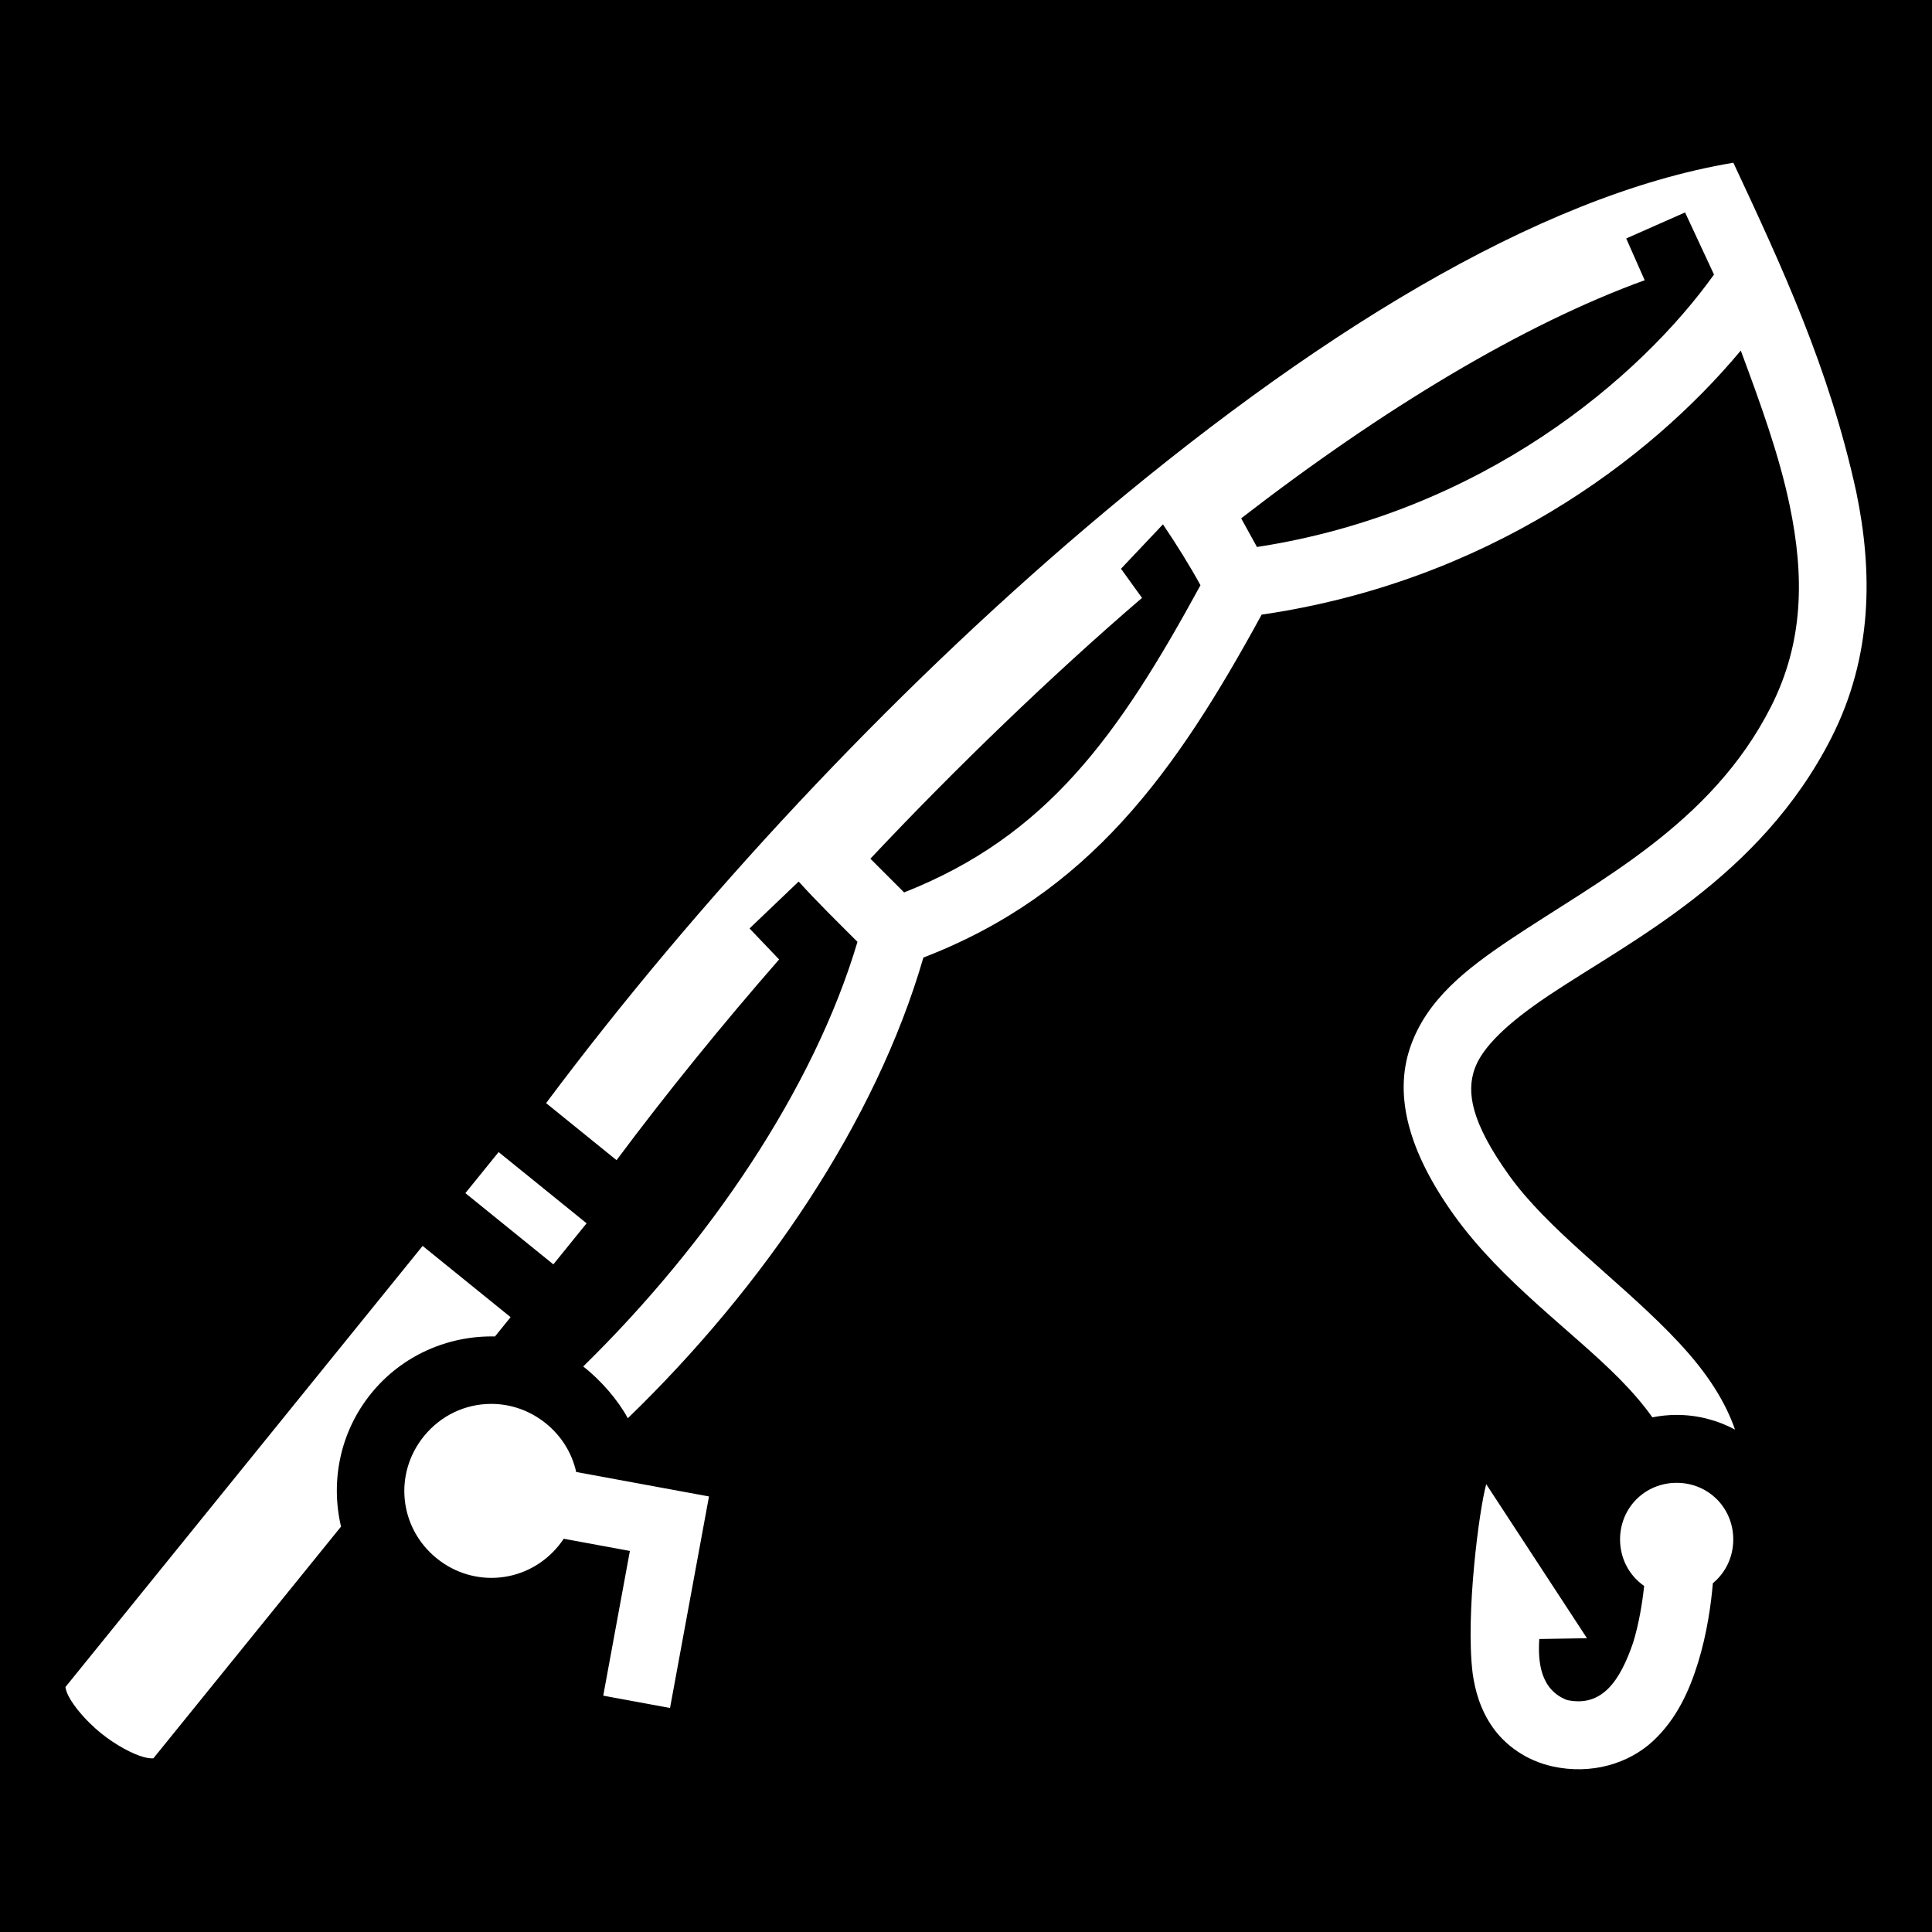
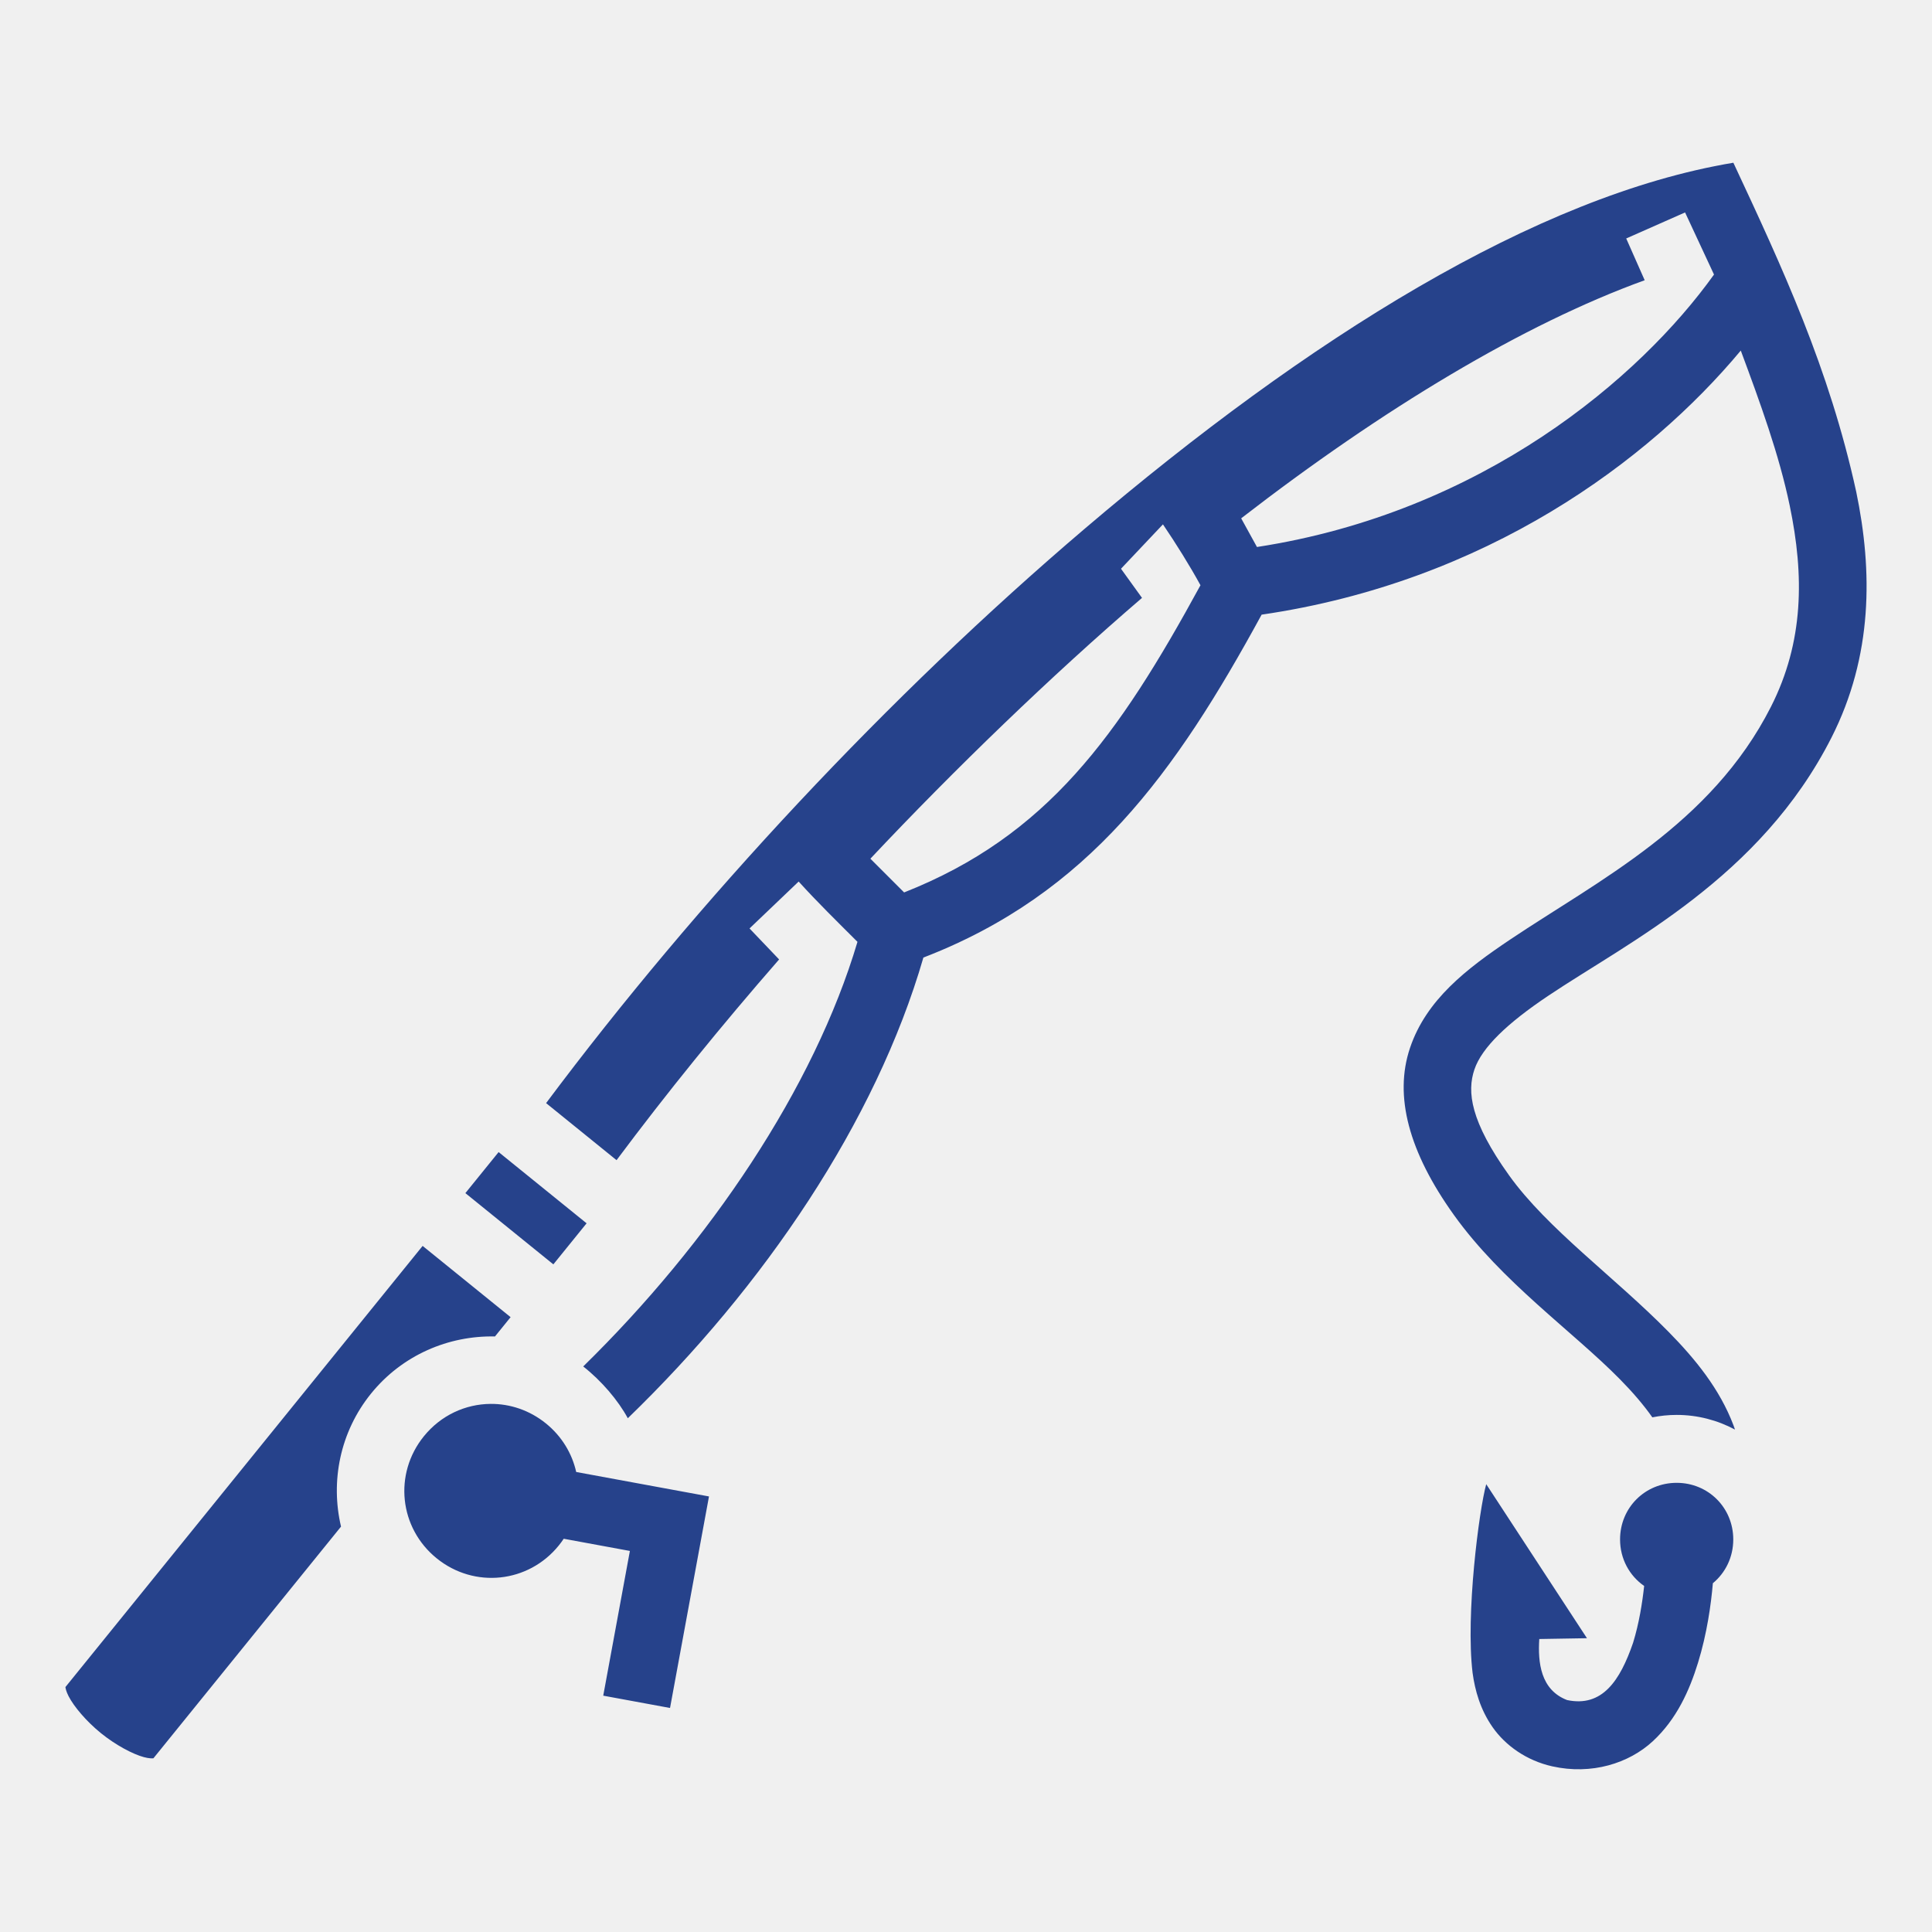
<svg xmlns="http://www.w3.org/2000/svg" viewBox="0 0 512 512" style="height: 512px; width: 512px;">
-   <path d="M0 0h512v512H0z" fill="#000" fill-opacity="1" />
+   <path d="M0 0h512v512H0z" fill="#000" fill-opacity="0" />
  <g class="" transform="translate(0,0)" style="">
-     <path d="M459.36 43.126c-52.275 8.712-112.776 46.666-171.8 96.906-52.19 44.424-102.796 98.724-142.838 152.305l18.672 15.12c13.228-17.734 27.73-35.612 43.078-53.196l-7.84-8.214 13.02-12.43c4.962 5.48 10.23 10.624 15.588 15.98-11.517 38.772-39.2 79.74-72.682 112.528 4.815 3.77 9.285 9.016 11.818 13.726 36.024-34.846 65.698-78.494 78.332-122.087 43.844-16.906 66.78-48.94 89.637-90.875 59.482-8.695 102.554-40.688 126.98-69.985 5.128 13.79 10.162 27.596 12.97 41.098 3.867 18.583 3.758 36.084-4.987 53.32-15.826 31.187-45.75 46.012-69.05 61.634-11.65 7.81-22.287 15.994-26.587 28.74-4.3 12.746-.336 27.582 11.634 44.29 12.763 17.813 31.426 30.763 44.025 43.56 3.362 3.415 6.242 6.77 8.558 10.064 2.087-.42 4.24-.644 6.445-.644 5.573 0 10.836 1.412 15.457 3.888-.13-.373-.255-.748-.394-1.117-3.633-9.606-10.07-17.534-17.24-24.818-14.343-14.568-32.06-27.236-42.22-41.418-10.282-14.353-11.195-22.164-9.208-28.054 1.987-5.89 8.8-12.334 19.553-19.543 21.504-14.418 56.188-31.21 75.08-68.44 10.993-21.667 10.92-44.166 6.56-65.128-7.15-32.718-19.584-59.43-32.56-87.21zm-12.798 13.172l7.666 16.46c-19.566 27.352-61.308 63.002-121.12 72.202l-4.183-7.598c37.565-29.052 74.82-51.47 106.934-63.097l-4.896-11.07zm-138.37 82.662c3.517 5.194 7.076 10.895 9.946 16.133-21.795 39.982-40.676 66.46-78.537 81.41l-8.94-8.94c22.38-23.795 48.04-48.565 71.984-69.115l-5.57-7.723zM132.14 305.31l-8.81 10.88 23.316 18.88 8.808-10.882zM112 330.18L17.338 447.088c.033.307.18 1.134.828 2.404 1.395 2.734 4.697 6.665 8.582 9.812 3.886 3.146 8.42 5.56 11.383 6.355 1.378.37 2.216.34 2.524.307l49.72-61.403c-2.815-11.952-.31-25.042 7.965-35.26 8.273-10.218 20.556-15.395 32.833-15.127l4.143-5.115zm17.99 41.866c-6.608.054-13.126 2.98-17.66 8.58-8.06 9.955-6.555 24.29 3.4 32.35 9.955 8.06 24.29 6.552 32.35-3.403.47-.58.904-1.178 1.31-1.787l17.537 3.23-7.062 38.354 17.7 3.26 10.325-56.057-35.19-6.48c-1.09-4.877-3.79-9.44-8.023-12.868-4.355-3.526-9.548-5.222-14.687-5.18zm314.343 20.918c-8.39 0-15 6.61-15 15 0 5.16 2.507 9.642 6.385 12.332-.485 4.442-1.343 9.902-2.932 15.05-3.453 10.063-8.195 17.16-17.492 15.186-7.036-2.698-7.764-9.982-7.37-16.176l12.636-.213-26.694-40.82c-1.9 6.86-5.49 34.502-3.615 50.008.625 4.574 2.016 9.724 5.355 14.466 3.338 4.742 8.884 8.768 15.767 10.304 10.428 2.328 20.3-.8 26.63-6.65 6.33-5.85 9.723-13.474 11.984-20.795 2.397-7.764 3.458-15.483 3.94-21.088 3.32-2.733 5.407-6.887 5.407-11.603 0-8.39-6.61-15-15-15z" fill="#fff" fill-opacity="1" />
+     <path d="M459.36 43.126c-52.275 8.712-112.776 46.666-171.8 96.906-52.19 44.424-102.796 98.724-142.838 152.305l18.672 15.12c13.228-17.734 27.73-35.612 43.078-53.196l-7.84-8.214 13.02-12.43c4.962 5.48 10.23 10.624 15.588 15.98-11.517 38.772-39.2 79.74-72.682 112.528 4.815 3.77 9.285 9.016 11.818 13.726 36.024-34.846 65.698-78.494 78.332-122.087 43.844-16.906 66.78-48.94 89.637-90.875 59.482-8.695 102.554-40.688 126.98-69.985 5.128 13.79 10.162 27.596 12.97 41.098 3.867 18.583 3.758 36.084-4.987 53.32-15.826 31.187-45.75 46.012-69.05 61.634-11.65 7.81-22.287 15.994-26.587 28.74-4.3 12.746-.336 27.582 11.634 44.29 12.763 17.813 31.426 30.763 44.025 43.56 3.362 3.415 6.242 6.77 8.558 10.064 2.087-.42 4.24-.644 6.445-.644 5.573 0 10.836 1.412 15.457 3.888-.13-.373-.255-.748-.394-1.117-3.633-9.606-10.07-17.534-17.24-24.818-14.343-14.568-32.06-27.236-42.22-41.418-10.282-14.353-11.195-22.164-9.208-28.054 1.987-5.89 8.8-12.334 19.553-19.543 21.504-14.418 56.188-31.21 75.08-68.44 10.993-21.667 10.92-44.166 6.56-65.128-7.15-32.718-19.584-59.43-32.56-87.21zm-12.798 13.172l7.666 16.46c-19.566 27.352-61.308 63.002-121.12 72.202l-4.183-7.598c37.565-29.052 74.82-51.47 106.934-63.097l-4.896-11.07zm-138.37 82.662c3.517 5.194 7.076 10.895 9.946 16.133-21.795 39.982-40.676 66.46-78.537 81.41l-8.94-8.94c22.38-23.795 48.04-48.565 71.984-69.115l-5.57-7.723zM132.14 305.31l-8.81 10.88 23.316 18.88 8.808-10.882zM112 330.18L17.338 447.088c.033.307.18 1.134.828 2.404 1.395 2.734 4.697 6.665 8.582 9.812 3.886 3.146 8.42 5.56 11.383 6.355 1.378.37 2.216.34 2.524.307l49.72-61.403c-2.815-11.952-.31-25.042 7.965-35.26 8.273-10.218 20.556-15.395 32.833-15.127l4.143-5.115zm17.99 41.866c-6.608.054-13.126 2.98-17.66 8.58-8.06 9.955-6.555 24.29 3.4 32.35 9.955 8.06 24.29 6.552 32.35-3.403.47-.58.904-1.178 1.31-1.787l17.537 3.23-7.062 38.354 17.7 3.26 10.325-56.057-35.19-6.48c-1.09-4.877-3.79-9.44-8.023-12.868-4.355-3.526-9.548-5.222-14.687-5.18zm314.343 20.918c-8.39 0-15 6.61-15 15 0 5.16 2.507 9.642 6.385 12.332-.485 4.442-1.343 9.902-2.932 15.05-3.453 10.063-8.195 17.16-17.492 15.186-7.036-2.698-7.764-9.982-7.37-16.176l12.636-.213-26.694-40.82c-1.9 6.86-5.49 34.502-3.615 50.008.625 4.574 2.016 9.724 5.355 14.466 3.338 4.742 8.884 8.768 15.767 10.304 10.428 2.328 20.3-.8 26.63-6.65 6.33-5.85 9.723-13.474 11.984-20.795 2.397-7.764 3.458-15.483 3.94-21.088 3.32-2.733 5.407-6.887 5.407-11.603 0-8.39-6.61-15-15-15z" fill="#26428B" fill-opacity="1" />
  </g>
</svg>
